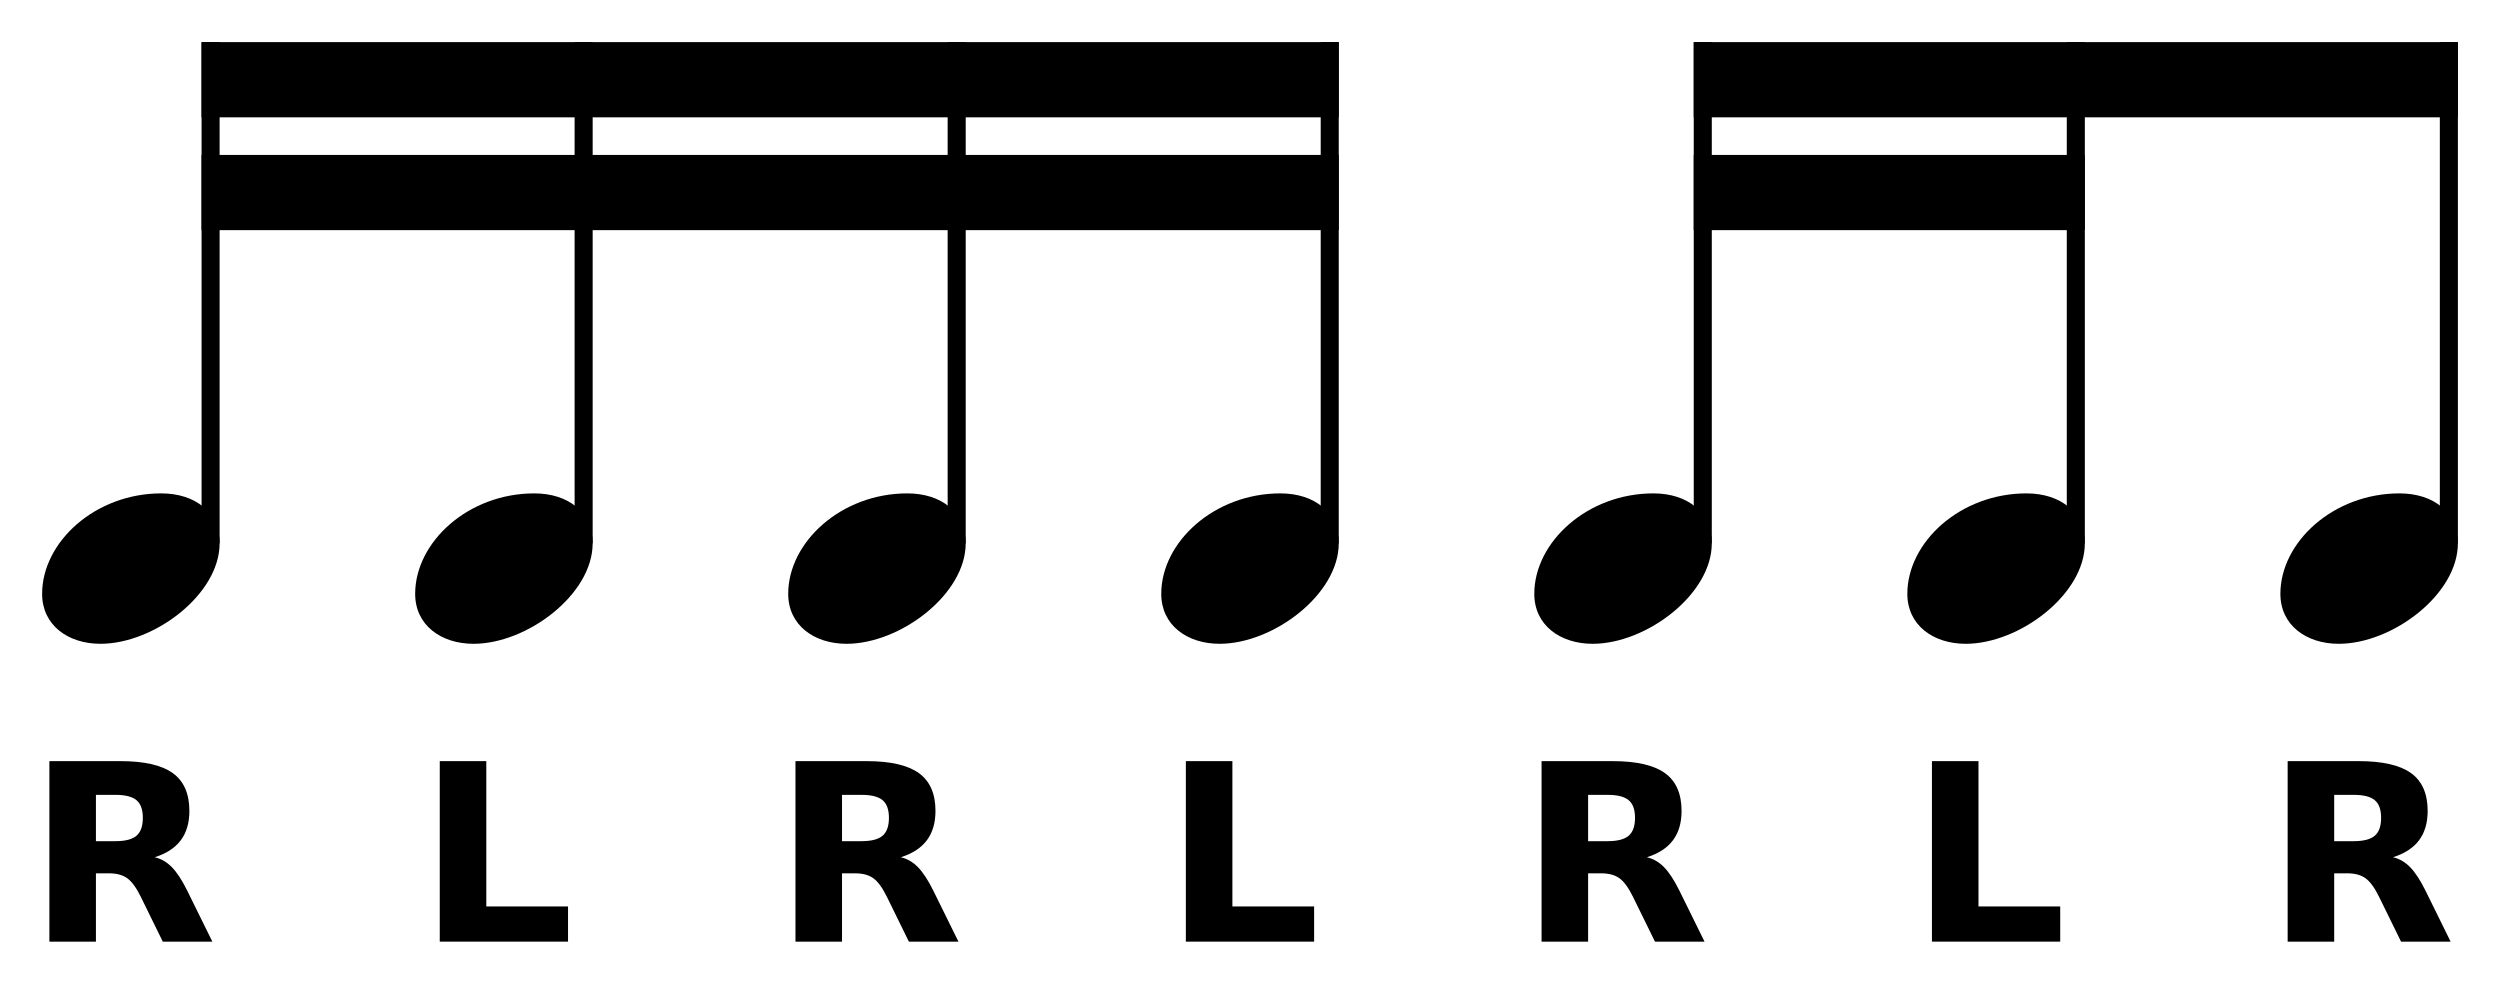
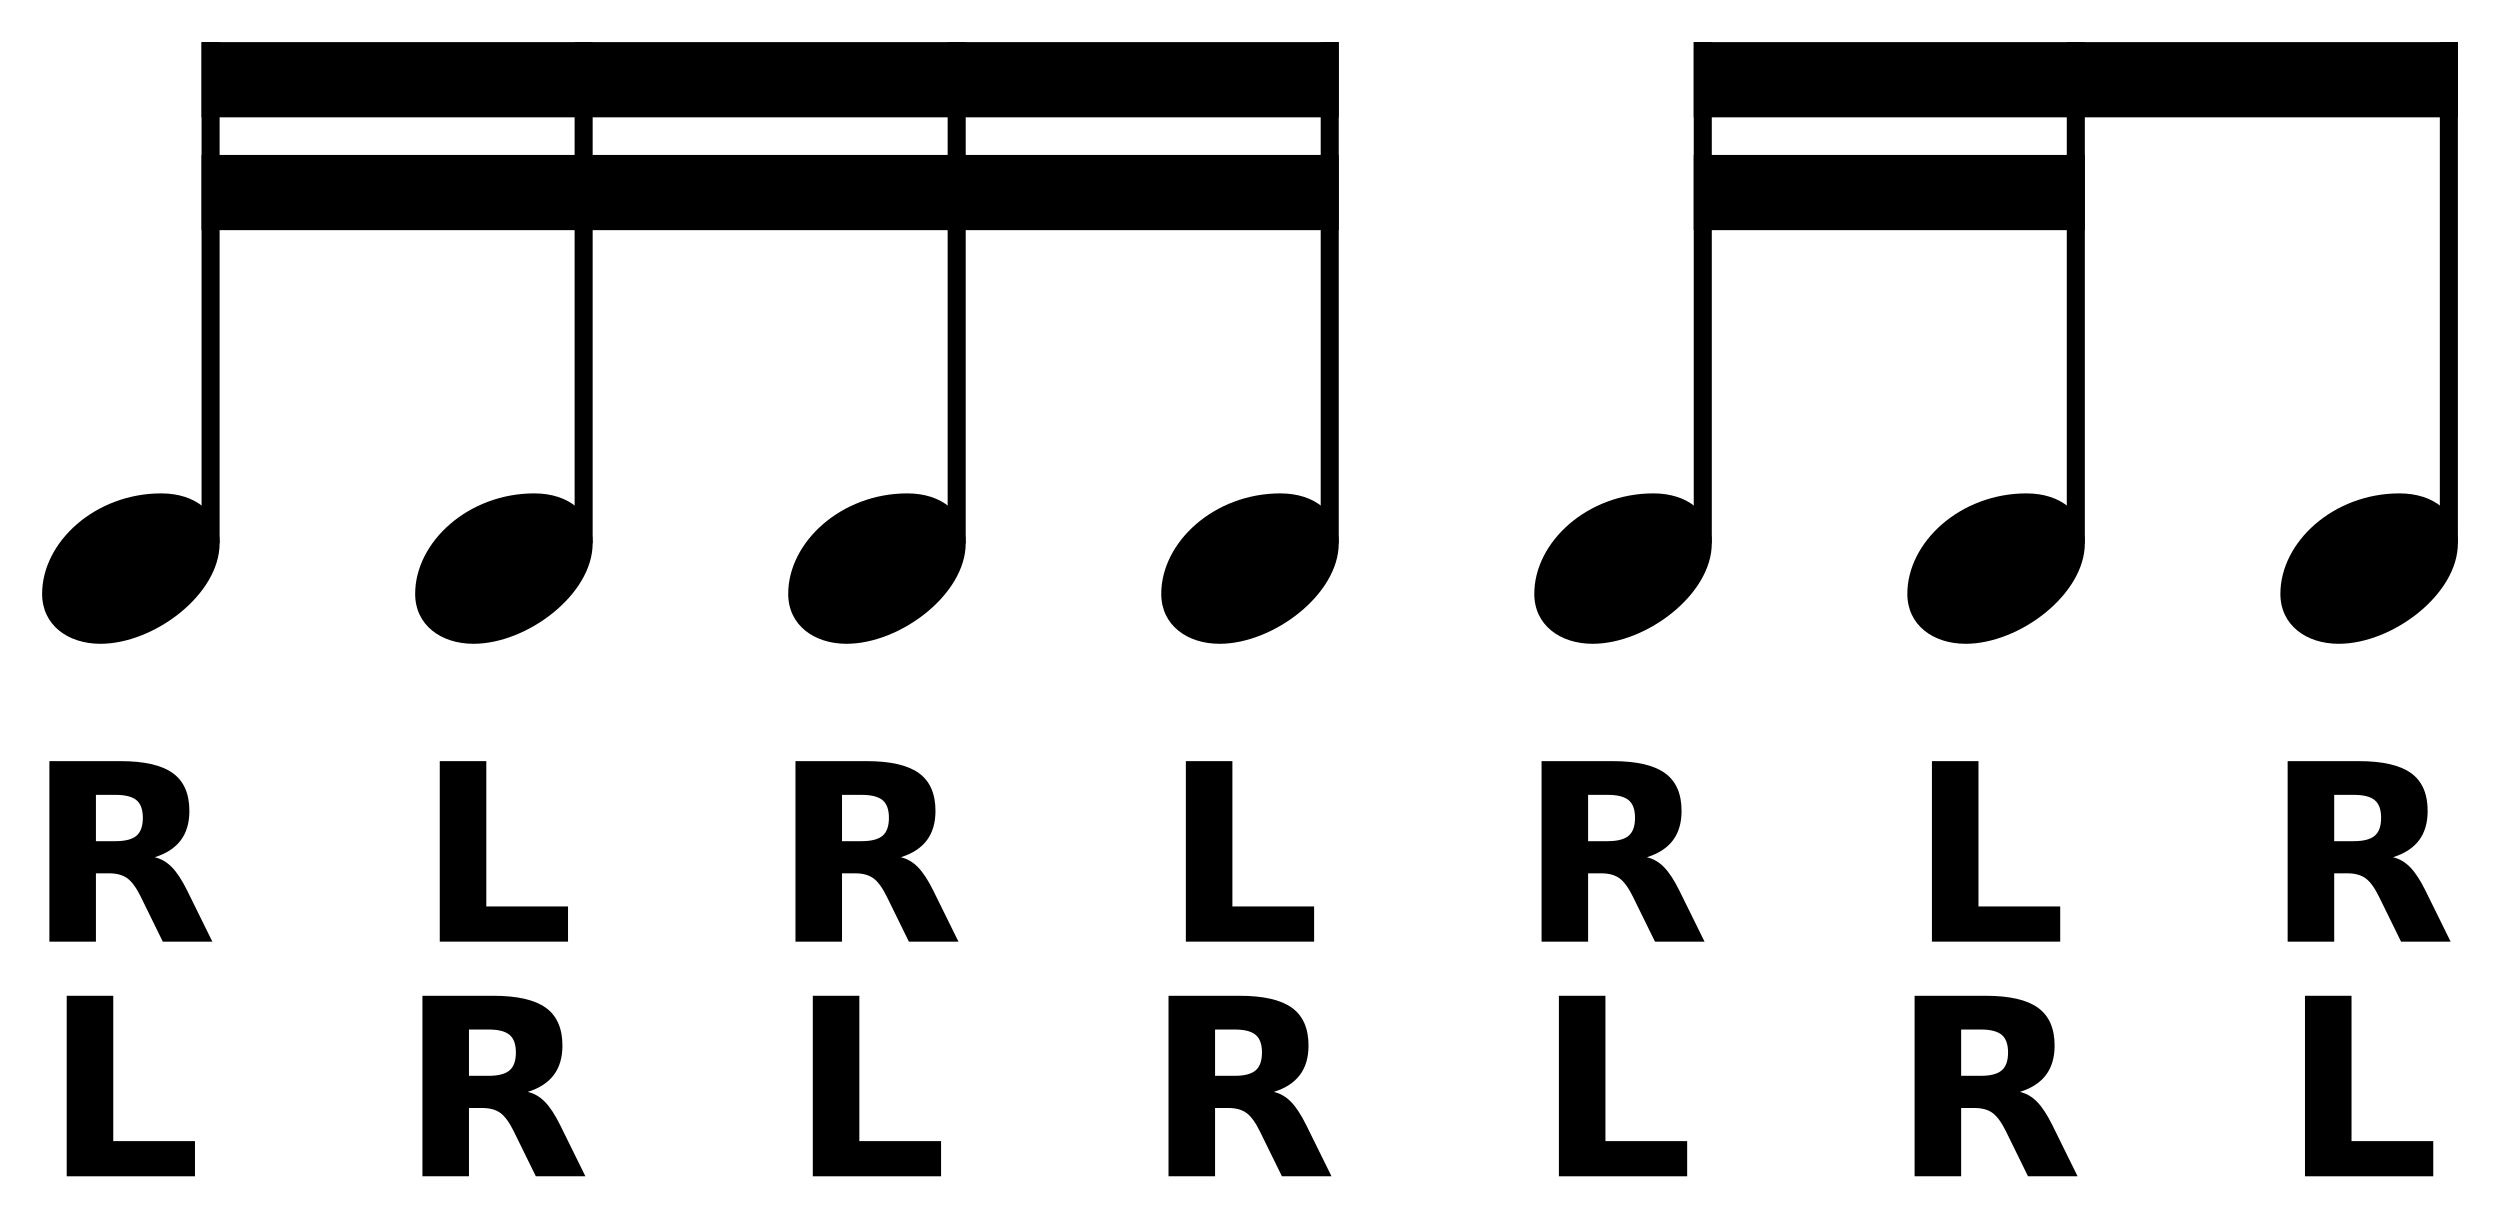
- <svg xmlns="http://www.w3.org/2000/svg" viewBox="-70 -945 4155 1635" width="4155" height="1635" data-units-per-space="250" data-pas="3" data-rudiment="single-stroke-seven" data-family="Roll" role="img" aria-label="Single Stroke Seven (PAS 3)">
+ <svg xmlns="http://www.w3.org/2000/svg" viewBox="-70 -945 4155 2025" width="4155" height="2025" data-units-per-space="250" data-pas="3" data-rudiment="single-stroke-seven" data-family="Roll" role="img" aria-label="Single Stroke Seven (PAS 3)">
  <g fill="currentColor">
    <path transform="translate(0 0) scale(1 -1)" d="M97 -125C186 -125 295 -43 295 42C295 93 255 125 198 125C88 125 0 44 0 -42C0 -94 43 -125 97 -125Z" />
    <rect x="265" y="-875" width="30" height="833" />
    <path transform="translate(-25.7 620) scale(0.2009377 -0.2009377)" d="M735 831Q856 831 908.5 876.0Q961 921 961 1024Q961 1126 908.5 1170.0Q856 1214 735 1214H573V831ZM573 565V0H188V1493H776Q1071 1493 1208.5 1394.0Q1346 1295 1346 1081Q1346 933 1274.5 838.0Q1203 743 1059 698Q1138 680 1200.5 616.5Q1263 553 1327 424L1536 0H1126L944 371Q889 483 832.5 524.0Q776 565 682 565Z" />
+     <path transform="translate(3.1 1010) scale(0.2009377 -0.2009377)" d="M188 1493H573V291H1249V0H188Z" />
    <path transform="translate(620 0) scale(1 -1)" d="M97 -125C186 -125 295 -43 295 42C295 93 255 125 198 125C88 125 0 44 0 -42C0 -94 43 -125 97 -125Z" />
    <rect x="885" y="-875" width="30" height="833" />
    <path transform="translate(623.1 620) scale(0.2009377 -0.2009377)" d="M188 1493H573V291H1249V0H188Z" />
+     <path transform="translate(594.3 1010) scale(0.2009377 -0.2009377)" d="M735 831Q856 831 908.5 876.0Q961 921 961 1024Q961 1126 908.5 1170.0Q856 1214 735 1214H573V831ZM573 565V0H188V1493H776Q1071 1493 1208.5 1394.0Q1346 1295 1346 1081Q1346 933 1274.5 838.0Q1203 743 1059 698Q1138 680 1200.5 616.5Q1263 553 1327 424L1536 0H1126L944 371Q889 483 832.5 524.0Q776 565 682 565Z" />
    <path transform="translate(1240 0) scale(1 -1)" d="M97 -125C186 -125 295 -43 295 42C295 93 255 125 198 125C88 125 0 44 0 -42C0 -94 43 -125 97 -125Z" />
    <rect x="1505" y="-875" width="30" height="833" />
    <path transform="translate(1214.3 620) scale(0.2009377 -0.2009377)" d="M735 831Q856 831 908.5 876.0Q961 921 961 1024Q961 1126 908.5 1170.0Q856 1214 735 1214H573V831ZM573 565V0H188V1493H776Q1071 1493 1208.5 1394.0Q1346 1295 1346 1081Q1346 933 1274.5 838.0Q1203 743 1059 698Q1138 680 1200.5 616.5Q1263 553 1327 424L1536 0H1126L944 371Q889 483 832.5 524.0Q776 565 682 565Z" />
+     <path transform="translate(1243.1 1010) scale(0.2009377 -0.2009377)" d="M188 1493H573V291H1249V0H188Z" />
    <path transform="translate(1860 0) scale(1 -1)" d="M97 -125C186 -125 295 -43 295 42C295 93 255 125 198 125C88 125 0 44 0 -42C0 -94 43 -125 97 -125Z" />
    <rect x="2125" y="-875" width="30" height="833" />
    <path transform="translate(1863.1 620) scale(0.2009377 -0.2009377)" d="M188 1493H573V291H1249V0H188Z" />
+     <path transform="translate(1834.3 1010) scale(0.2009377 -0.2009377)" d="M735 831Q856 831 908.5 876.0Q961 921 961 1024Q961 1126 908.5 1170.0Q856 1214 735 1214H573V831ZM573 565V0H188V1493H776Q1071 1493 1208.5 1394.0Q1346 1295 1346 1081Q1346 933 1274.5 838.0Q1203 743 1059 698Q1138 680 1200.5 616.5Q1263 553 1327 424L1536 0H1126L944 371Q889 483 832.5 524.0Q776 565 682 565Z" />
    <rect x="265" y="-875" width="1890" height="125" />
    <rect x="265" y="-687.5" width="650" height="125" />
    <rect x="885" y="-687.5" width="650" height="125" />
    <rect x="1505" y="-687.5" width="650" height="125" />
    <path transform="translate(2480 0) scale(1 -1)" d="M97 -125C186 -125 295 -43 295 42C295 93 255 125 198 125C88 125 0 44 0 -42C0 -94 43 -125 97 -125Z" />
    <rect x="2745" y="-875" width="30" height="833" />
    <path transform="translate(2454.3 620) scale(0.2009377 -0.2009377)" d="M735 831Q856 831 908.5 876.0Q961 921 961 1024Q961 1126 908.5 1170.0Q856 1214 735 1214H573V831ZM573 565V0H188V1493H776Q1071 1493 1208.5 1394.0Q1346 1295 1346 1081Q1346 933 1274.5 838.0Q1203 743 1059 698Q1138 680 1200.5 616.5Q1263 553 1327 424L1536 0H1126L944 371Q889 483 832.5 524.0Q776 565 682 565Z" />
+     <path transform="translate(2483.1 1010) scale(0.2009377 -0.2009377)" d="M188 1493H573V291H1249V0H188Z" />
    <path transform="translate(3100 0) scale(1 -1)" d="M97 -125C186 -125 295 -43 295 42C295 93 255 125 198 125C88 125 0 44 0 -42C0 -94 43 -125 97 -125Z" />
    <rect x="3365" y="-875" width="30" height="833" />
    <path transform="translate(3103.1 620) scale(0.2009377 -0.2009377)" d="M188 1493H573V291H1249V0H188Z" />
+     <path transform="translate(3074.3 1010) scale(0.2009377 -0.2009377)" d="M735 831Q856 831 908.5 876.0Q961 921 961 1024Q961 1126 908.5 1170.0Q856 1214 735 1214H573V831ZM573 565V0H188V1493H776Q1071 1493 1208.5 1394.0Q1346 1295 1346 1081Q1346 933 1274.5 838.0Q1203 743 1059 698Q1138 680 1200.5 616.5Q1263 553 1327 424L1536 0H1126L944 371Q889 483 832.5 524.0Q776 565 682 565Z" />
    <path transform="translate(3720 0) scale(1 -1)" d="M97 -125C186 -125 295 -43 295 42C295 93 255 125 198 125C88 125 0 44 0 -42C0 -94 43 -125 97 -125Z" />
    <rect x="3985" y="-875" width="30" height="833" />
    <path transform="translate(3694.3 620) scale(0.2009377 -0.2009377)" d="M735 831Q856 831 908.5 876.0Q961 921 961 1024Q961 1126 908.5 1170.0Q856 1214 735 1214H573V831ZM573 565V0H188V1493H776Q1071 1493 1208.5 1394.0Q1346 1295 1346 1081Q1346 933 1274.5 838.0Q1203 743 1059 698Q1138 680 1200.5 616.5Q1263 553 1327 424L1536 0H1126L944 371Q889 483 832.5 524.0Q776 565 682 565Z" />
+     <path transform="translate(3723.1 1010) scale(0.2009377 -0.2009377)" d="M188 1493H573V291H1249V0H188Z" />
    <rect x="2745" y="-875" width="1270" height="125" />
    <rect x="2745" y="-687.5" width="650" height="125" />
  </g>
</svg>
